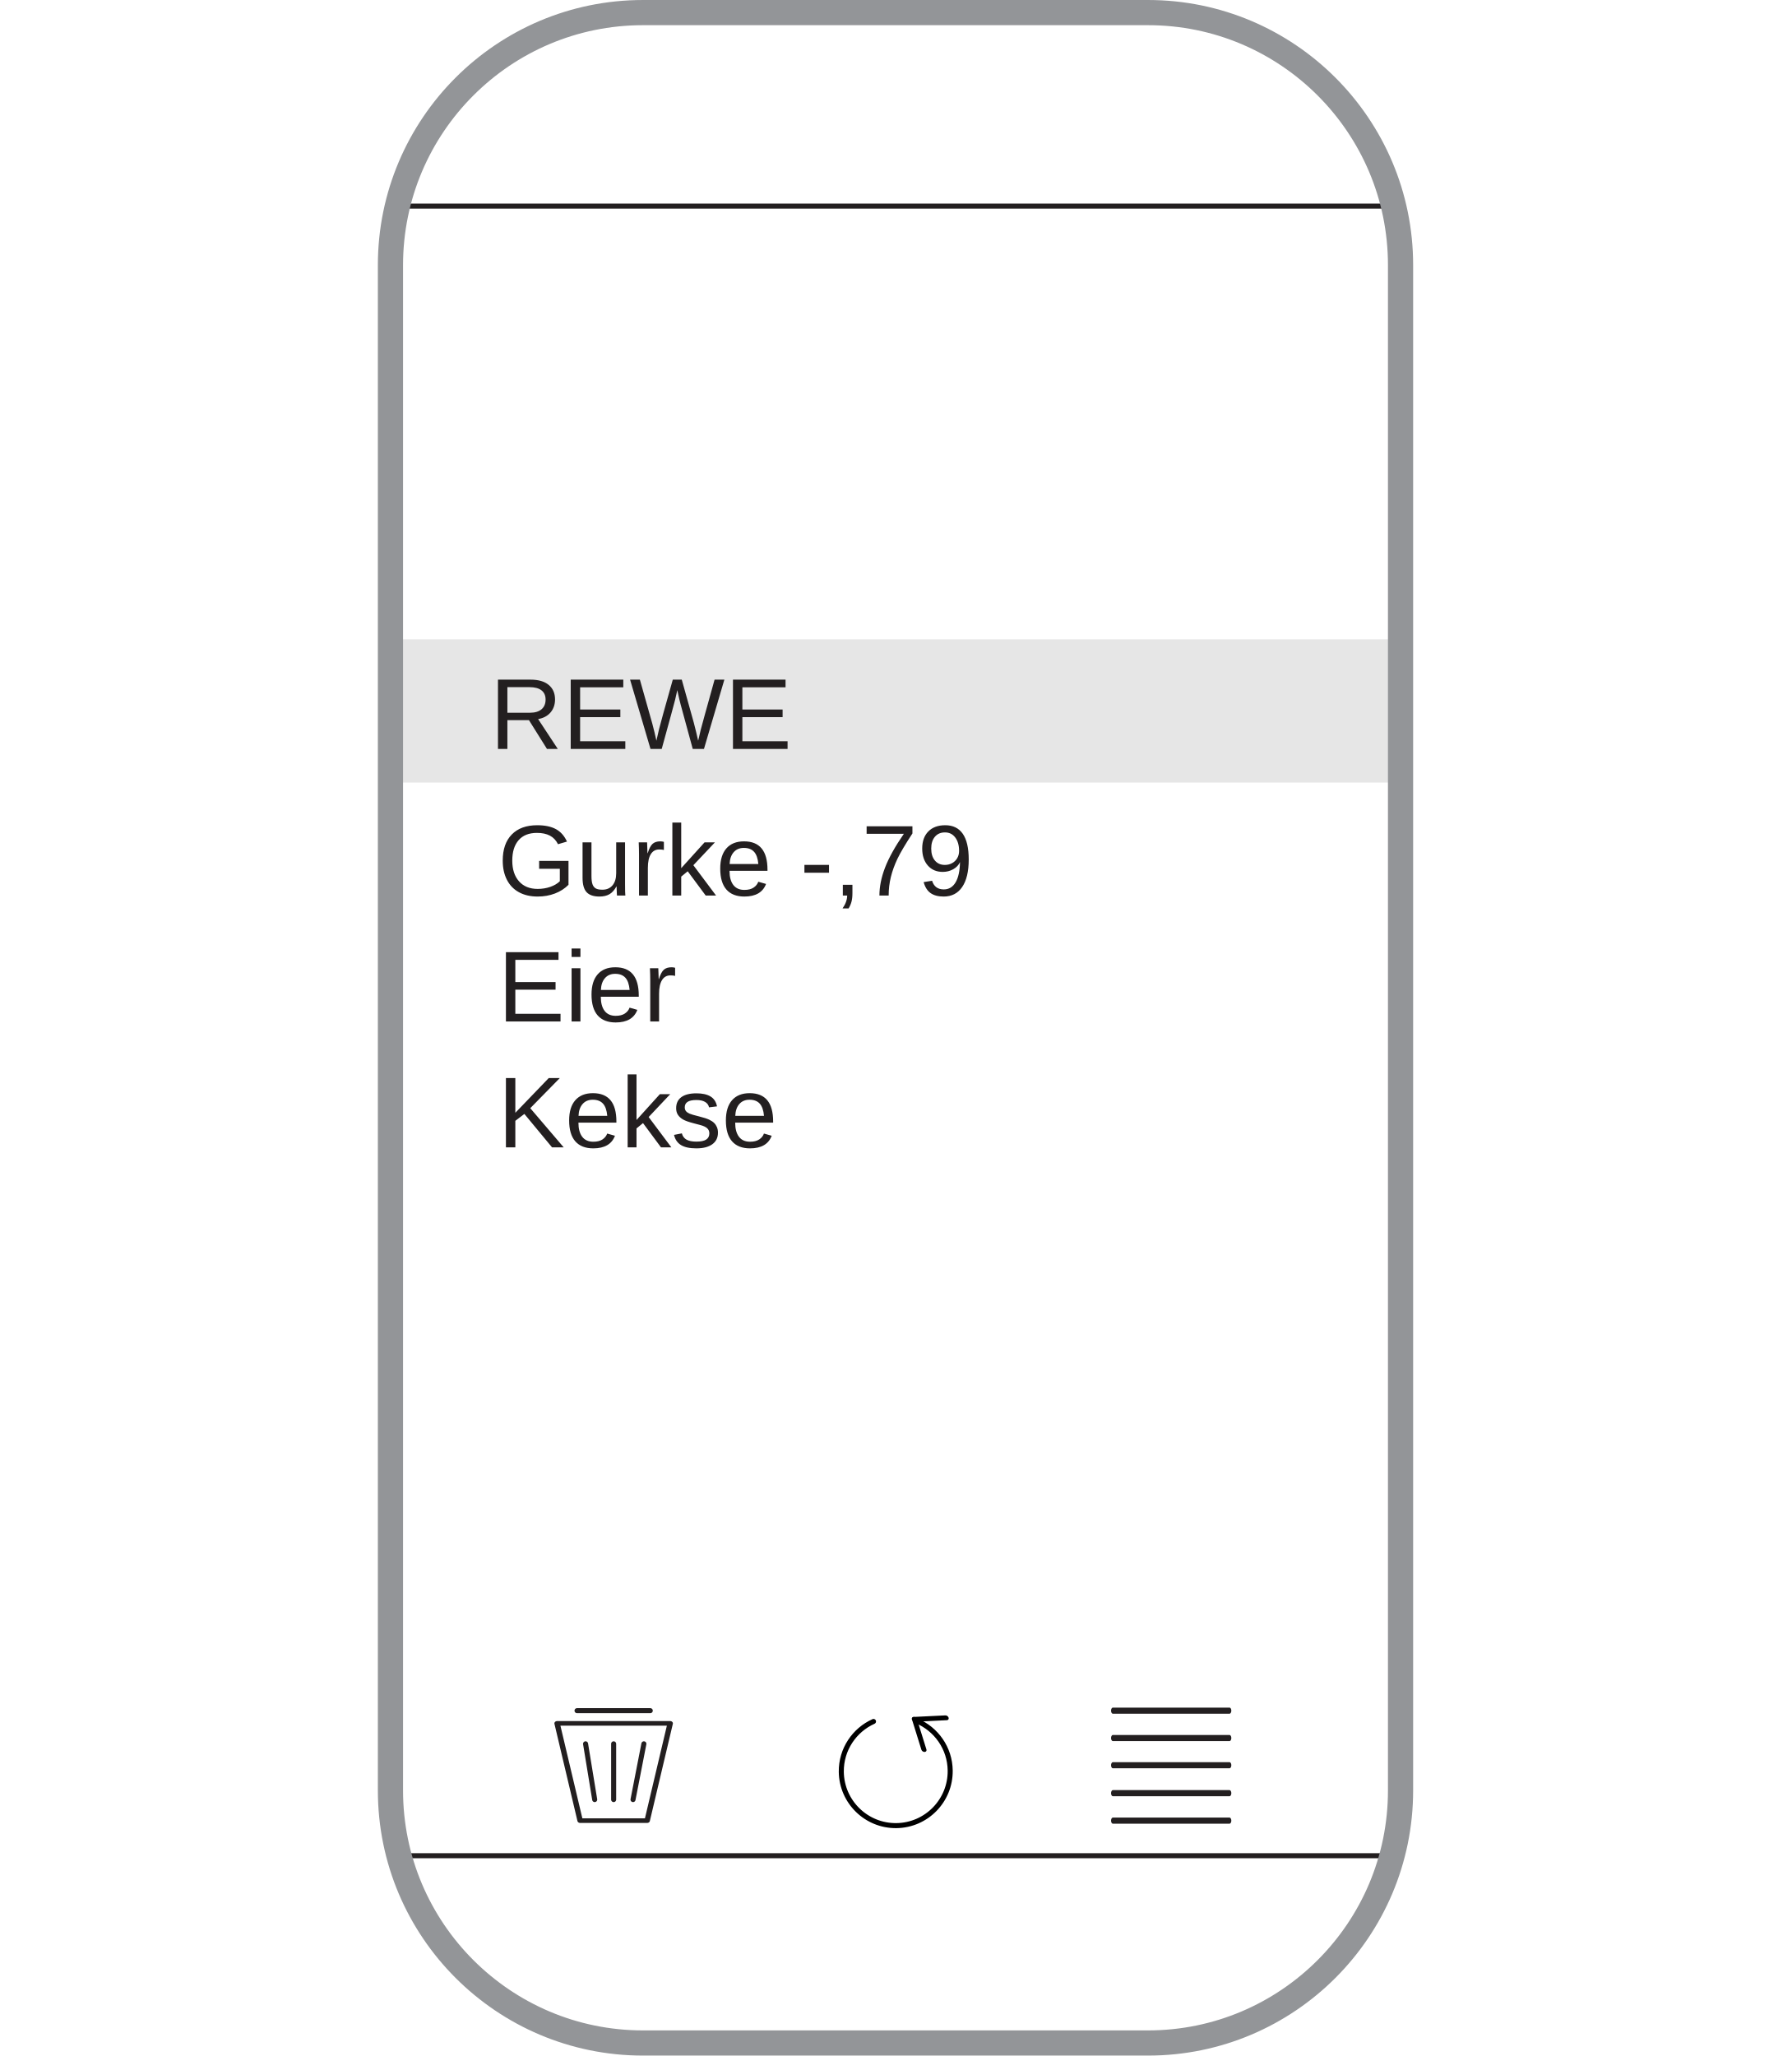
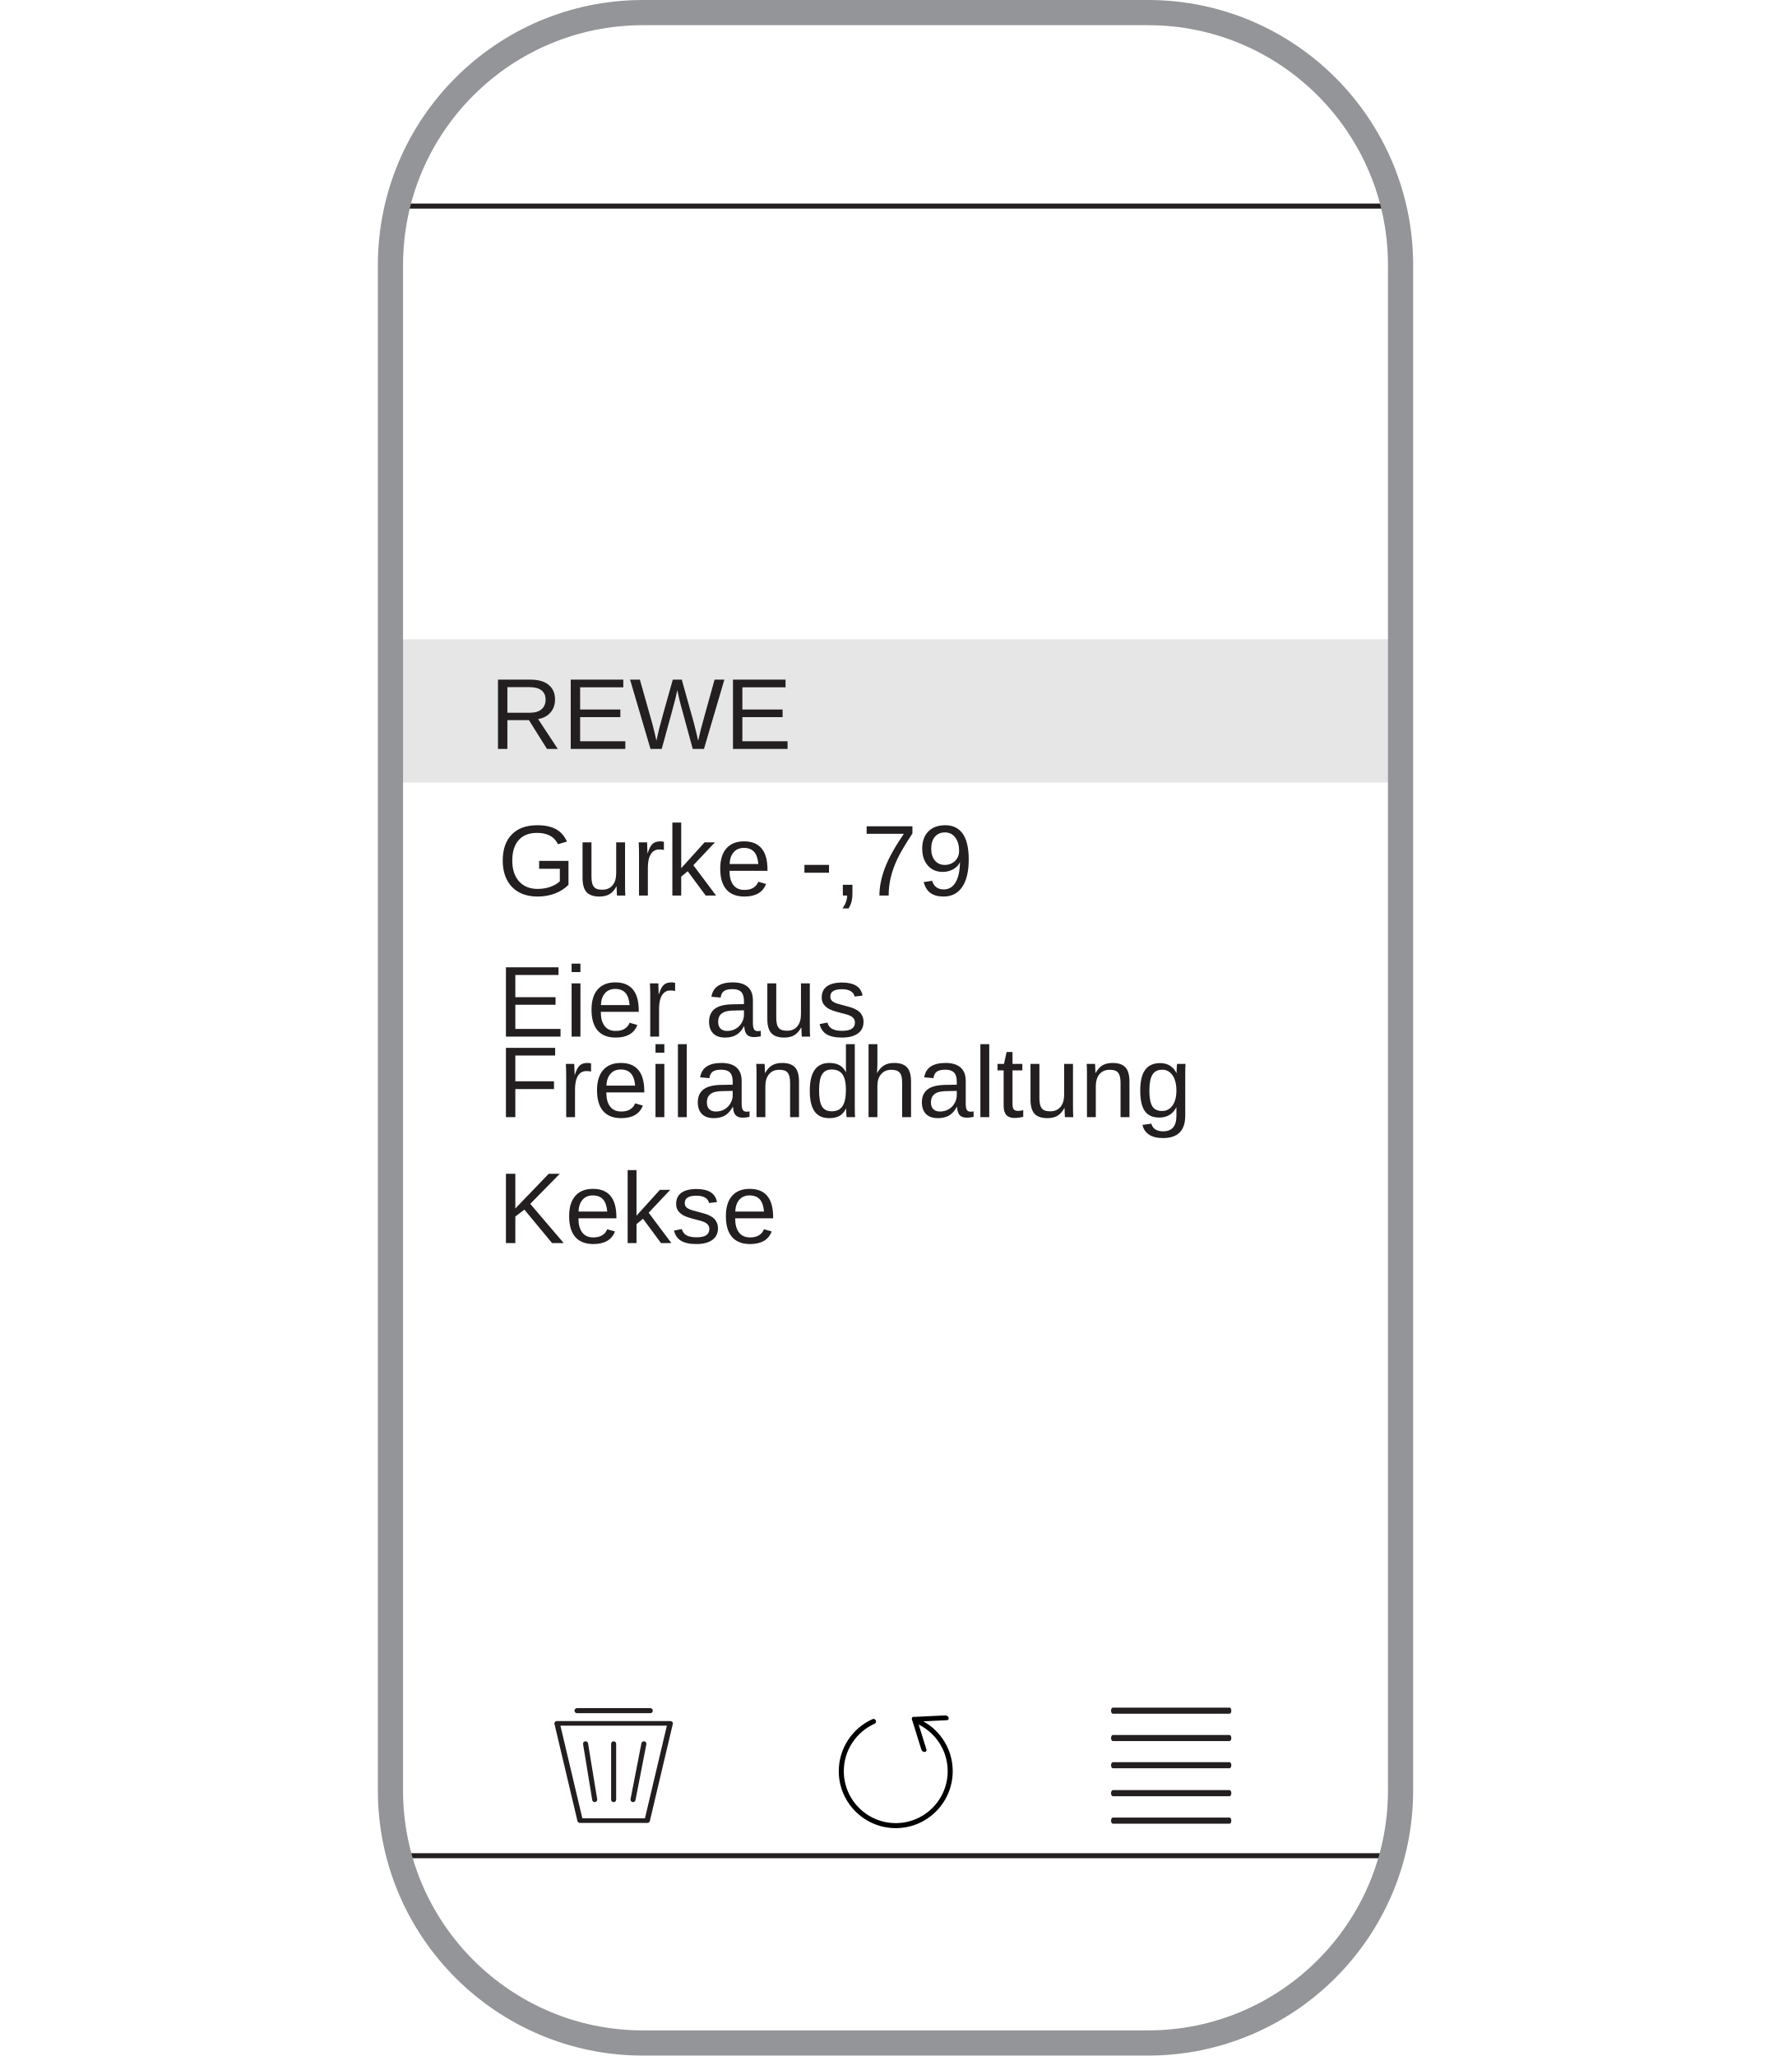
<svg xmlns="http://www.w3.org/2000/svg" width="100%" height="100%" viewBox="0 0 1482 1701" version="1.1" xml:space="preserve" style="fill-rule:evenodd;clip-rule:evenodd;stroke-linecap:round;stroke-linejoin:round;stroke-miterlimit:20;">
  <g transform="matrix(1,0,0,1,-420.671,-608.483)">
    <g transform="matrix(1,0,0,0.989891,-101.344,73.6896)">
      <rect x="522.015" y="550.778" width="1481.96" height="1696.97" style="fill:none;" />
    </g>
    <g transform="matrix(1,0,0,1,-2480.31,0)">
      <g transform="matrix(1,0,0,1,2170.12,-723.886)">
        <path d="M1053.9,2867.66L1889.59,2867.66" style="fill:none;stroke:rgb(35,31,32);stroke-width:4.17px;" />
      </g>
      <g transform="matrix(1,0,0,1,2170.12,-2088.68)">
        <path d="M1053.9,2867.66L1889.59,2867.66" style="fill:none;stroke:rgb(35,31,32);stroke-width:4.17px;" />
      </g>
      <g transform="matrix(1,0,0,0.799559,2170.32,-241.342)">
        <rect x="1053.9" y="1724.41" width="835.689" height="148.205" style="fill:rgb(230,230,230);" />
      </g>
      <g transform="matrix(1,0,0,1,2170.12,-706.479)">
        <path d="M1889.59,1534.3C1889.59,1418.99 1795.97,1325.38 1680.67,1325.38L1262.82,1325.38C1147.51,1325.38 1053.9,1418.99 1053.9,1534.3L1053.9,2796.27C1053.9,2911.58 1147.51,3005.2 1262.82,3005.2L1680.67,3005.2C1795.97,3005.2 1889.59,2911.58 1889.59,2796.27L1889.59,1534.3Z" style="fill:none;stroke:rgb(147,149,152);stroke-width:20.83px;" />
      </g>
      <g transform="matrix(0.533839,0,0,0.644279,2227.59,1094.11)">
        <g transform="matrix(0.818558,0,0,1.13218,1734.32,-766.58)">
          <path d="M1529.33,1951.57L1750.07,1951.57" style="fill:none;stroke:rgb(35,31,32);stroke-width:6.93px;" />
        </g>
        <g transform="matrix(0.818558,0,0,1.13218,1734.32,-731.428)">
          <path d="M1529.33,1951.57L1750.07,1951.57" style="fill:none;stroke:rgb(35,31,32);stroke-width:6.93px;" />
        </g>
        <g transform="matrix(0.818558,0,0,1.13218,1734.32,-696.506)">
          <path d="M1529.33,1951.57L1750.07,1951.57" style="fill:none;stroke:rgb(35,31,32);stroke-width:6.93px;" />
        </g>
        <g transform="matrix(0.818558,0,0,1.13218,1734.32,-660.624)">
          <path d="M1529.33,1951.57L1750.07,1951.57" style="fill:none;stroke:rgb(35,31,32);stroke-width:6.93px;" />
        </g>
        <g transform="matrix(0.818558,0,0,1.13218,1734.32,-625.366)">
          <path d="M1529.33,1951.57L1750.07,1951.57" style="fill:none;stroke:rgb(35,31,32);stroke-width:6.93px;" />
        </g>
      </g>
      <g transform="matrix(1,0,0,1,-16.8678,547.771)">
        <text x="3306.44px" y="801.643px" style="font-family:'ArialNarrow', 'Arial', sans-serif;font-stretch:condensed;font-size:83.333px;fill:rgb(35,31,32);">
Gurke -,79</text>
-         <text x="3306.44px" y="905.809px" style="font-family:'ArialNarrow', 'Arial', sans-serif;font-stretch:condensed;font-size:83.333px;fill:rgb(35,31,32);">
- Eier</text>
-         <text x="3306.44px" y="1009.98px" style="font-family:'ArialNarrow', 'Arial', sans-serif;font-stretch:condensed;font-size:83.333px;fill:rgb(35,31,32);">
+         <text x="3306.44px" y="918.309px" style="font-family:'ArialNarrow', 'Arial', sans-serif;font-stretch:condensed;font-size:83.333px;fill:rgb(35,31,32);">
+ Eier aus</text>
+         <text x="3306.44px" y="984.976px" style="font-family:'ArialNarrow', 'Arial', sans-serif;font-stretch:condensed;font-size:83.333px;fill:rgb(35,31,32);">
+ Freilandhaltung</text>
+         <text x="3306.44px" y="1089.14px" style="font-family:'ArialNarrow', 'Arial', sans-serif;font-stretch:condensed;font-size:83.333px;fill:rgb(35,31,32);">
Kekse</text>
      </g>
      <g transform="matrix(0.0665293,-0.0214613,0.0214613,0.0665293,3170.23,2196.15)">
        <g transform="matrix(-0.604203,-0.79683,0.61706,-0.467891,8024.05,2448.96)">
          <g transform="matrix(-8.11837e-16,-2.00087,2.00087,-8.11837e-16,1704.8,1736.82)">
            <path d="M212,367L359.872,219.128" style="fill:none;stroke:black;stroke-width:33.31px;stroke-miterlimit:1.5;" />
          </g>
          <g transform="matrix(2.00087,-9.34356e-16,9.34356e-16,2.00087,1719.06,874.187)">
            <path d="M212,367L359.872,219.128" style="fill:none;stroke:black;stroke-width:33.31px;stroke-miterlimit:1.5;" />
          </g>
        </g>
        <g transform="matrix(0.827757,0.256155,-0.256155,0.827757,6342.51,-1153.51)">
          <path d="M1509.97,826.927C1773.47,941.391 1957.95,1204.05 1957.95,1509.45C1957.95,1919.94 1624.68,2253.2 1214.2,2253.2C803.709,2253.2 470.446,1919.94 470.446,1509.45C470.446,1204.05 654.919,941.391 918.418,826.927" style="fill:none;stroke:black;stroke-width:68.79px;stroke-miterlimit:1.5;" />
        </g>
      </g>
      <g transform="matrix(-0.290299,-3.55514e-17,3.01414e-17,-0.246123,3799.75,2249.56)">
        <path d="M1508.28,874.634L1186.02,874.634L1251.61,547.737L1442.68,547.737L1508.28,874.634Z" style="fill:none;stroke:rgb(35,31,32);stroke-width:15.48px;" />
      </g>
      <g transform="matrix(0.246123,-3.41564e-18,-3.41564e-18,0.246123,3070.62,1900.8)">
        <path d="M1279.13,611.088L1309.83,798.536" style="fill:none;stroke:rgb(35,31,32);stroke-width:16.93px;" />
      </g>
      <g transform="matrix(-0.228966,-0.0902836,0.0902836,-0.228966,3663.81,2353.79)">
        <path d="M1285.98,612.942L1320.78,800.715" style="fill:none;stroke:rgb(35,31,32);stroke-width:16.93px;" />
      </g>
      <g transform="matrix(0.246123,0,0,0.246123,3069.99,1899.49)">
        <path d="M1376.07,616.445L1376.07,803.893" style="fill:none;stroke:rgb(35,31,32);stroke-width:16.93px;" />
      </g>
      <g transform="matrix(0.246123,0,0,0.246123,3073.15,1899.49)">
        <path d="M1240.16,504.974L1486.35,504.974" style="fill:none;stroke:rgb(35,31,32);stroke-width:16.93px;" />
      </g>
      <g transform="matrix(1,0,0,1,2229.1,-875.365)">
        <text x="1053.9px" y="2103.47px" style="font-family:'ArialMT', 'Arial', sans-serif;font-size:83.333px;fill:rgb(35,31,32);">
REWE</text>
      </g>
    </g>
  </g>
</svg>
